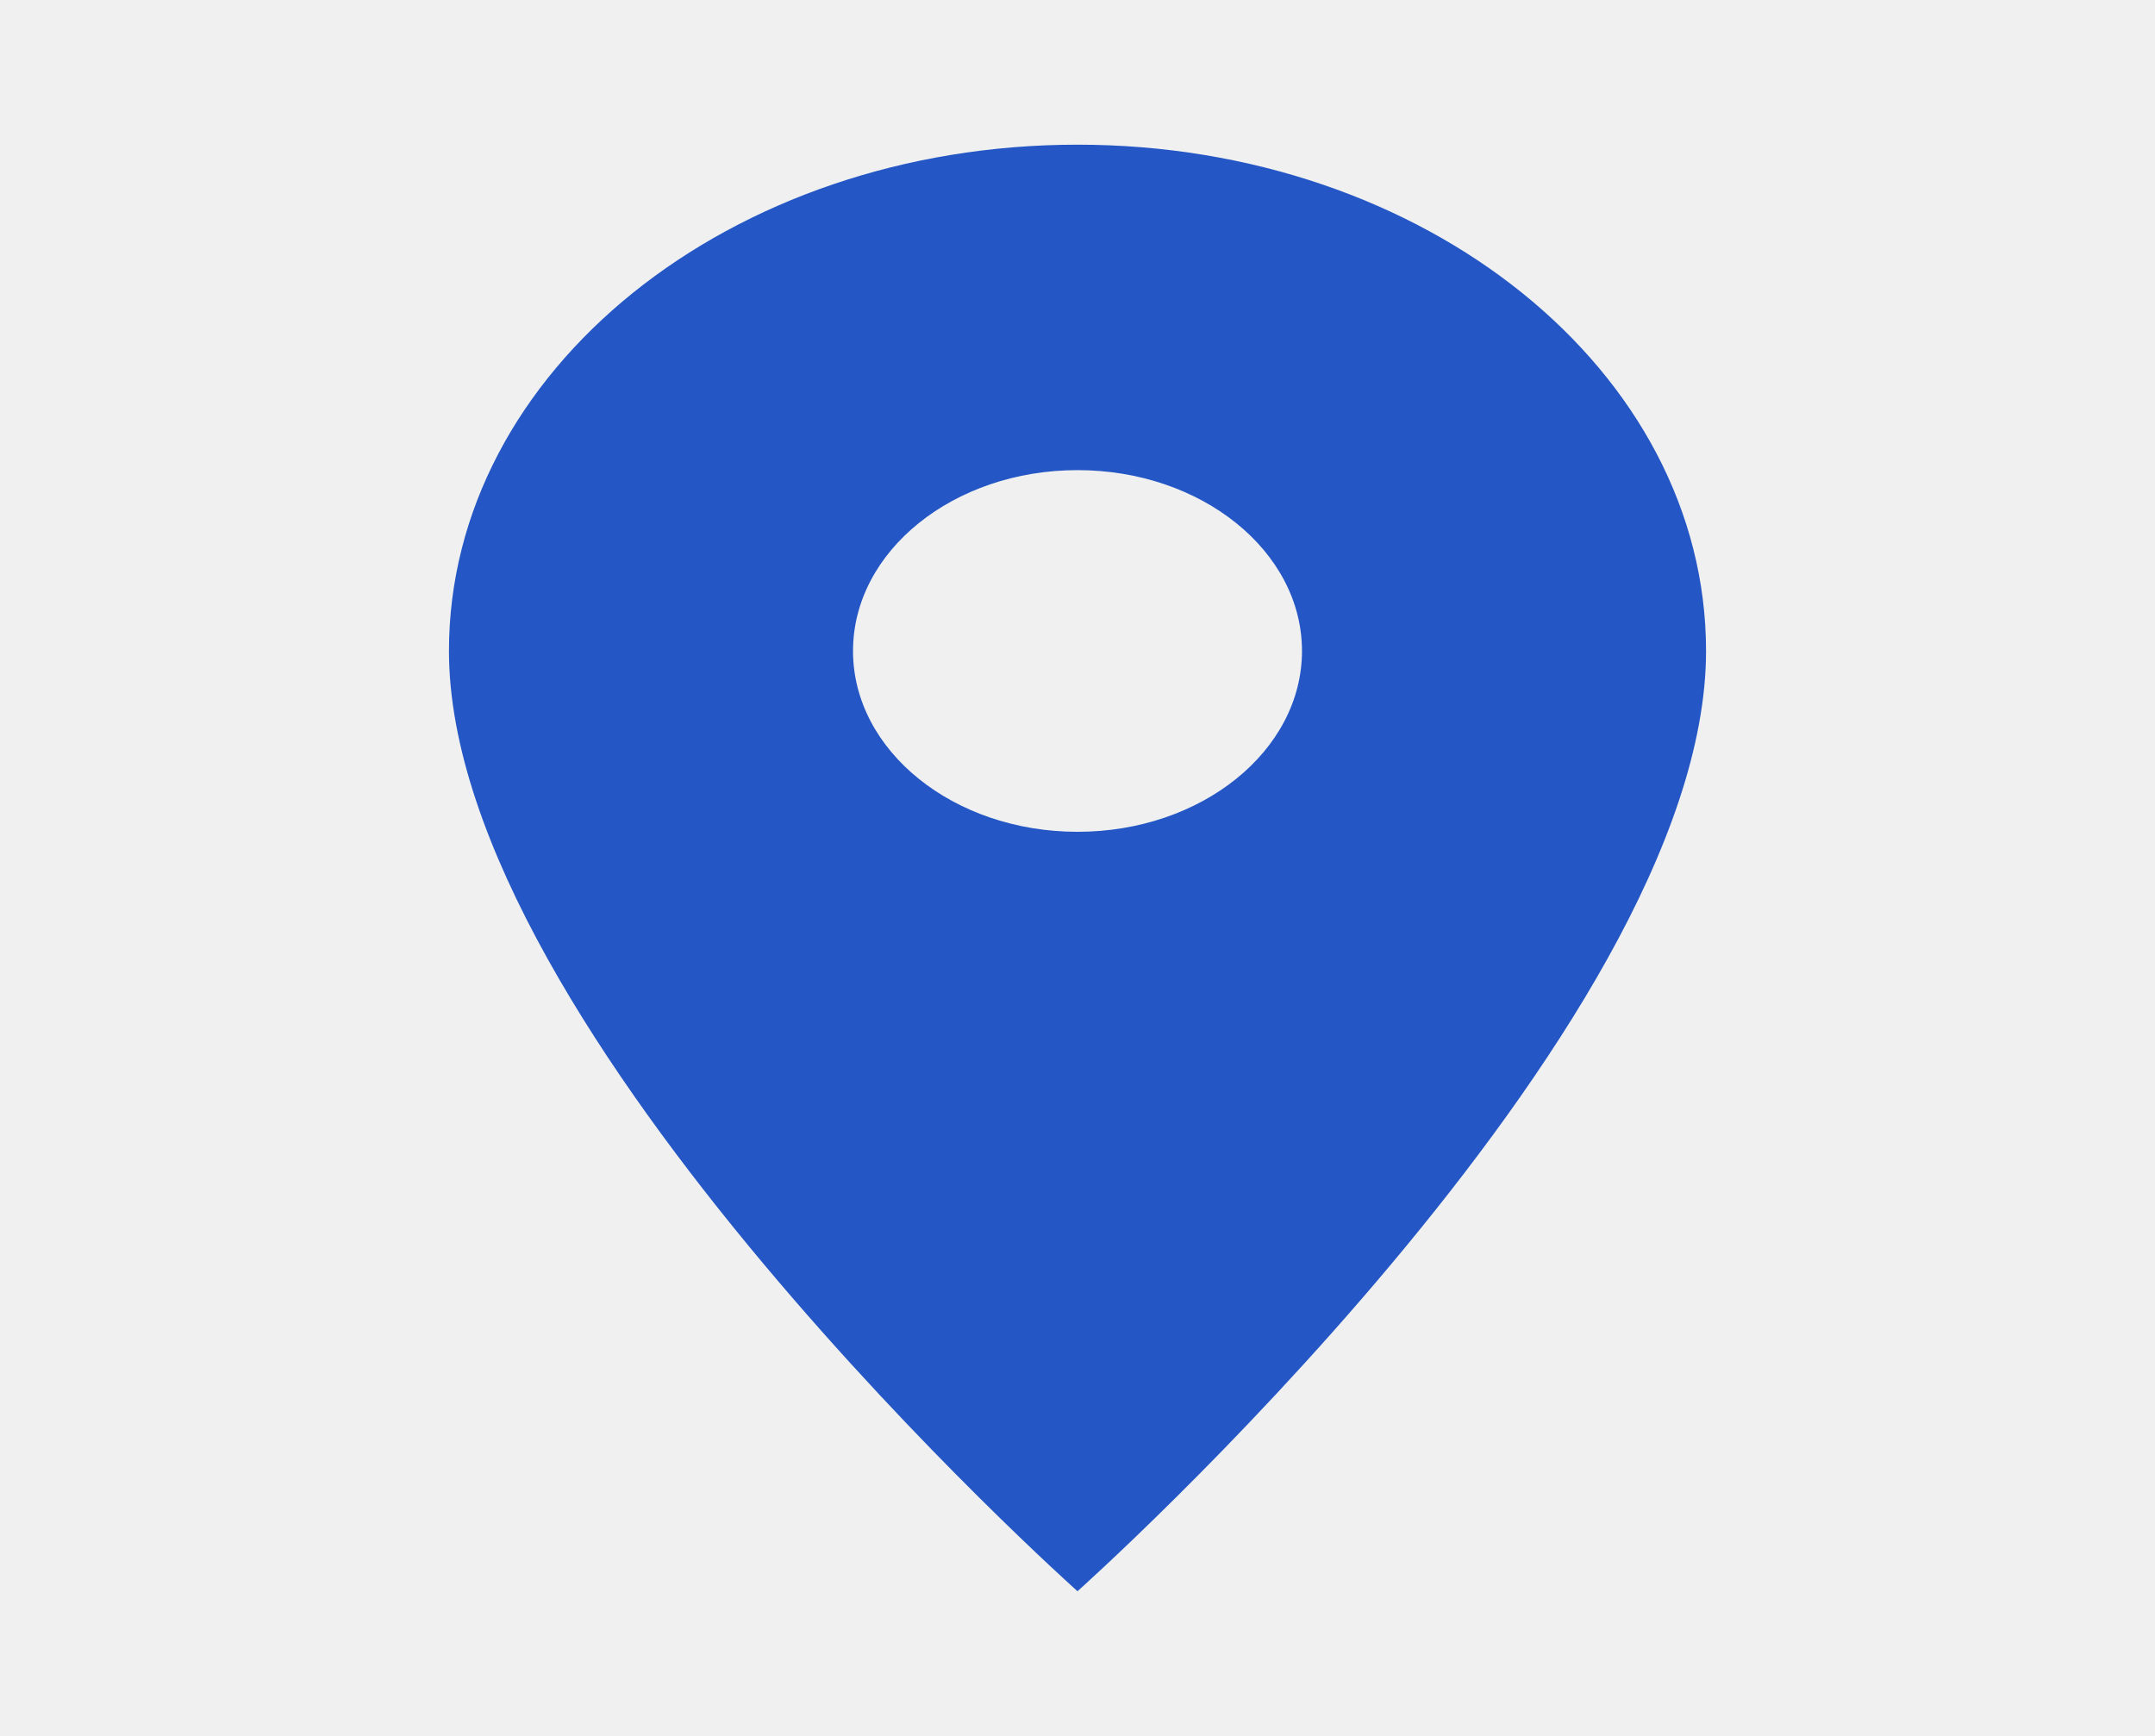
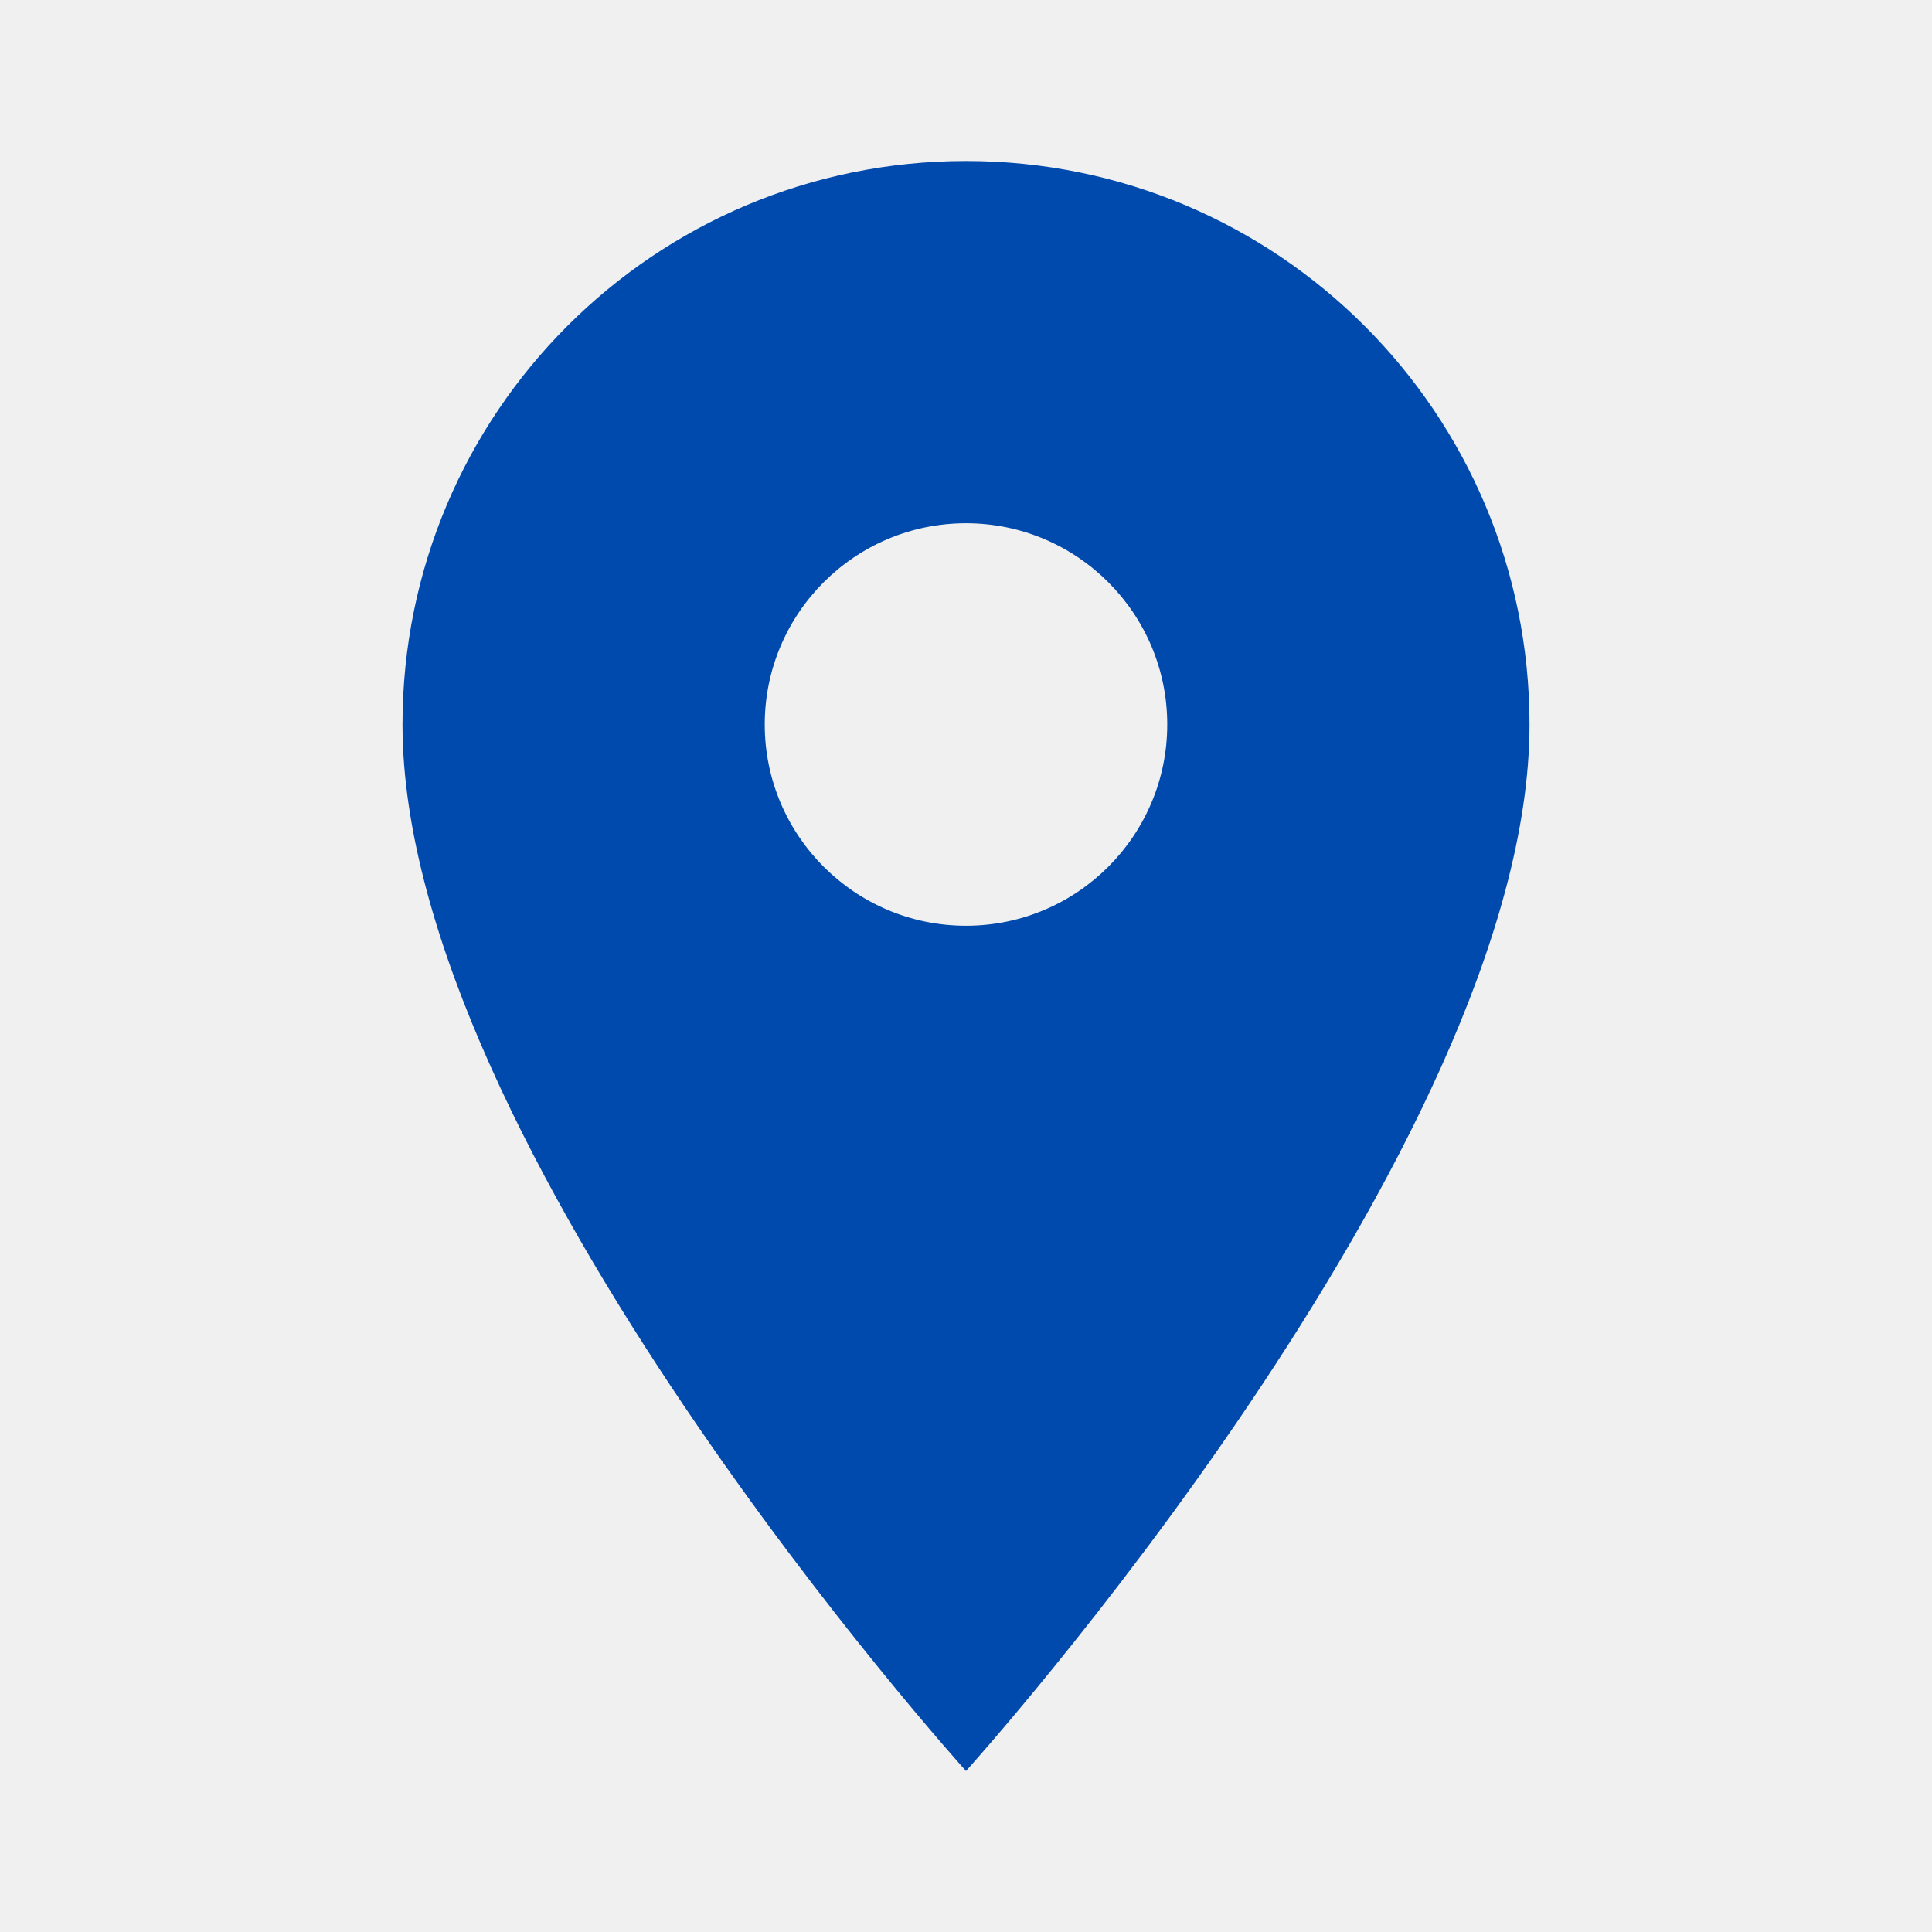
- <svg xmlns="http://www.w3.org/2000/svg" width="36" height="29" viewBox="0 0 36 29" fill="none">
-   <g clip-path="url(#clip0_89_75)">
-     <path d="M18 2.417C12.195 2.417 7.5 6.199 7.5 10.875C7.5 17.219 18 26.583 18 26.583C18 26.583 28.5 17.219 28.5 10.875C28.5 6.199 23.805 2.417 18 2.417ZM18 13.896C15.93 13.896 14.25 12.543 14.25 10.875C14.25 9.207 15.93 7.854 18 7.854C20.07 7.854 21.75 9.207 21.75 10.875C21.75 12.543 20.07 13.896 18 13.896Z" fill="#2457C5" />
+ <svg xmlns="http://www.w3.org/2000/svg" width="48" height="48" viewBox="0 0 48 48" fill="none">
+   <g clip-path="url(#clip0_2070_8)">
+     <path d="M24 4C16.26 4 10 10.26 10 18C10 28.5 24 44 24 44C24 44 38 28.5 38 18C38 10.26 31.74 4 24 4ZM24 23C21.24 23 19 20.76 19 18C19 15.24 21.24 13 24 13C26.76 13 29 15.24 29 18C29 20.76 26.76 23 24 23Z" fill="#004AAD" />
  </g>
  <defs>
-     <clipPath id="clip0_89_75">
-       <rect width="36" height="29" fill="white" />
+     <clipPath id="clip0_2070_8">
+       <rect width="48" height="48" fill="white" />
    </clipPath>
  </defs>
</svg>
